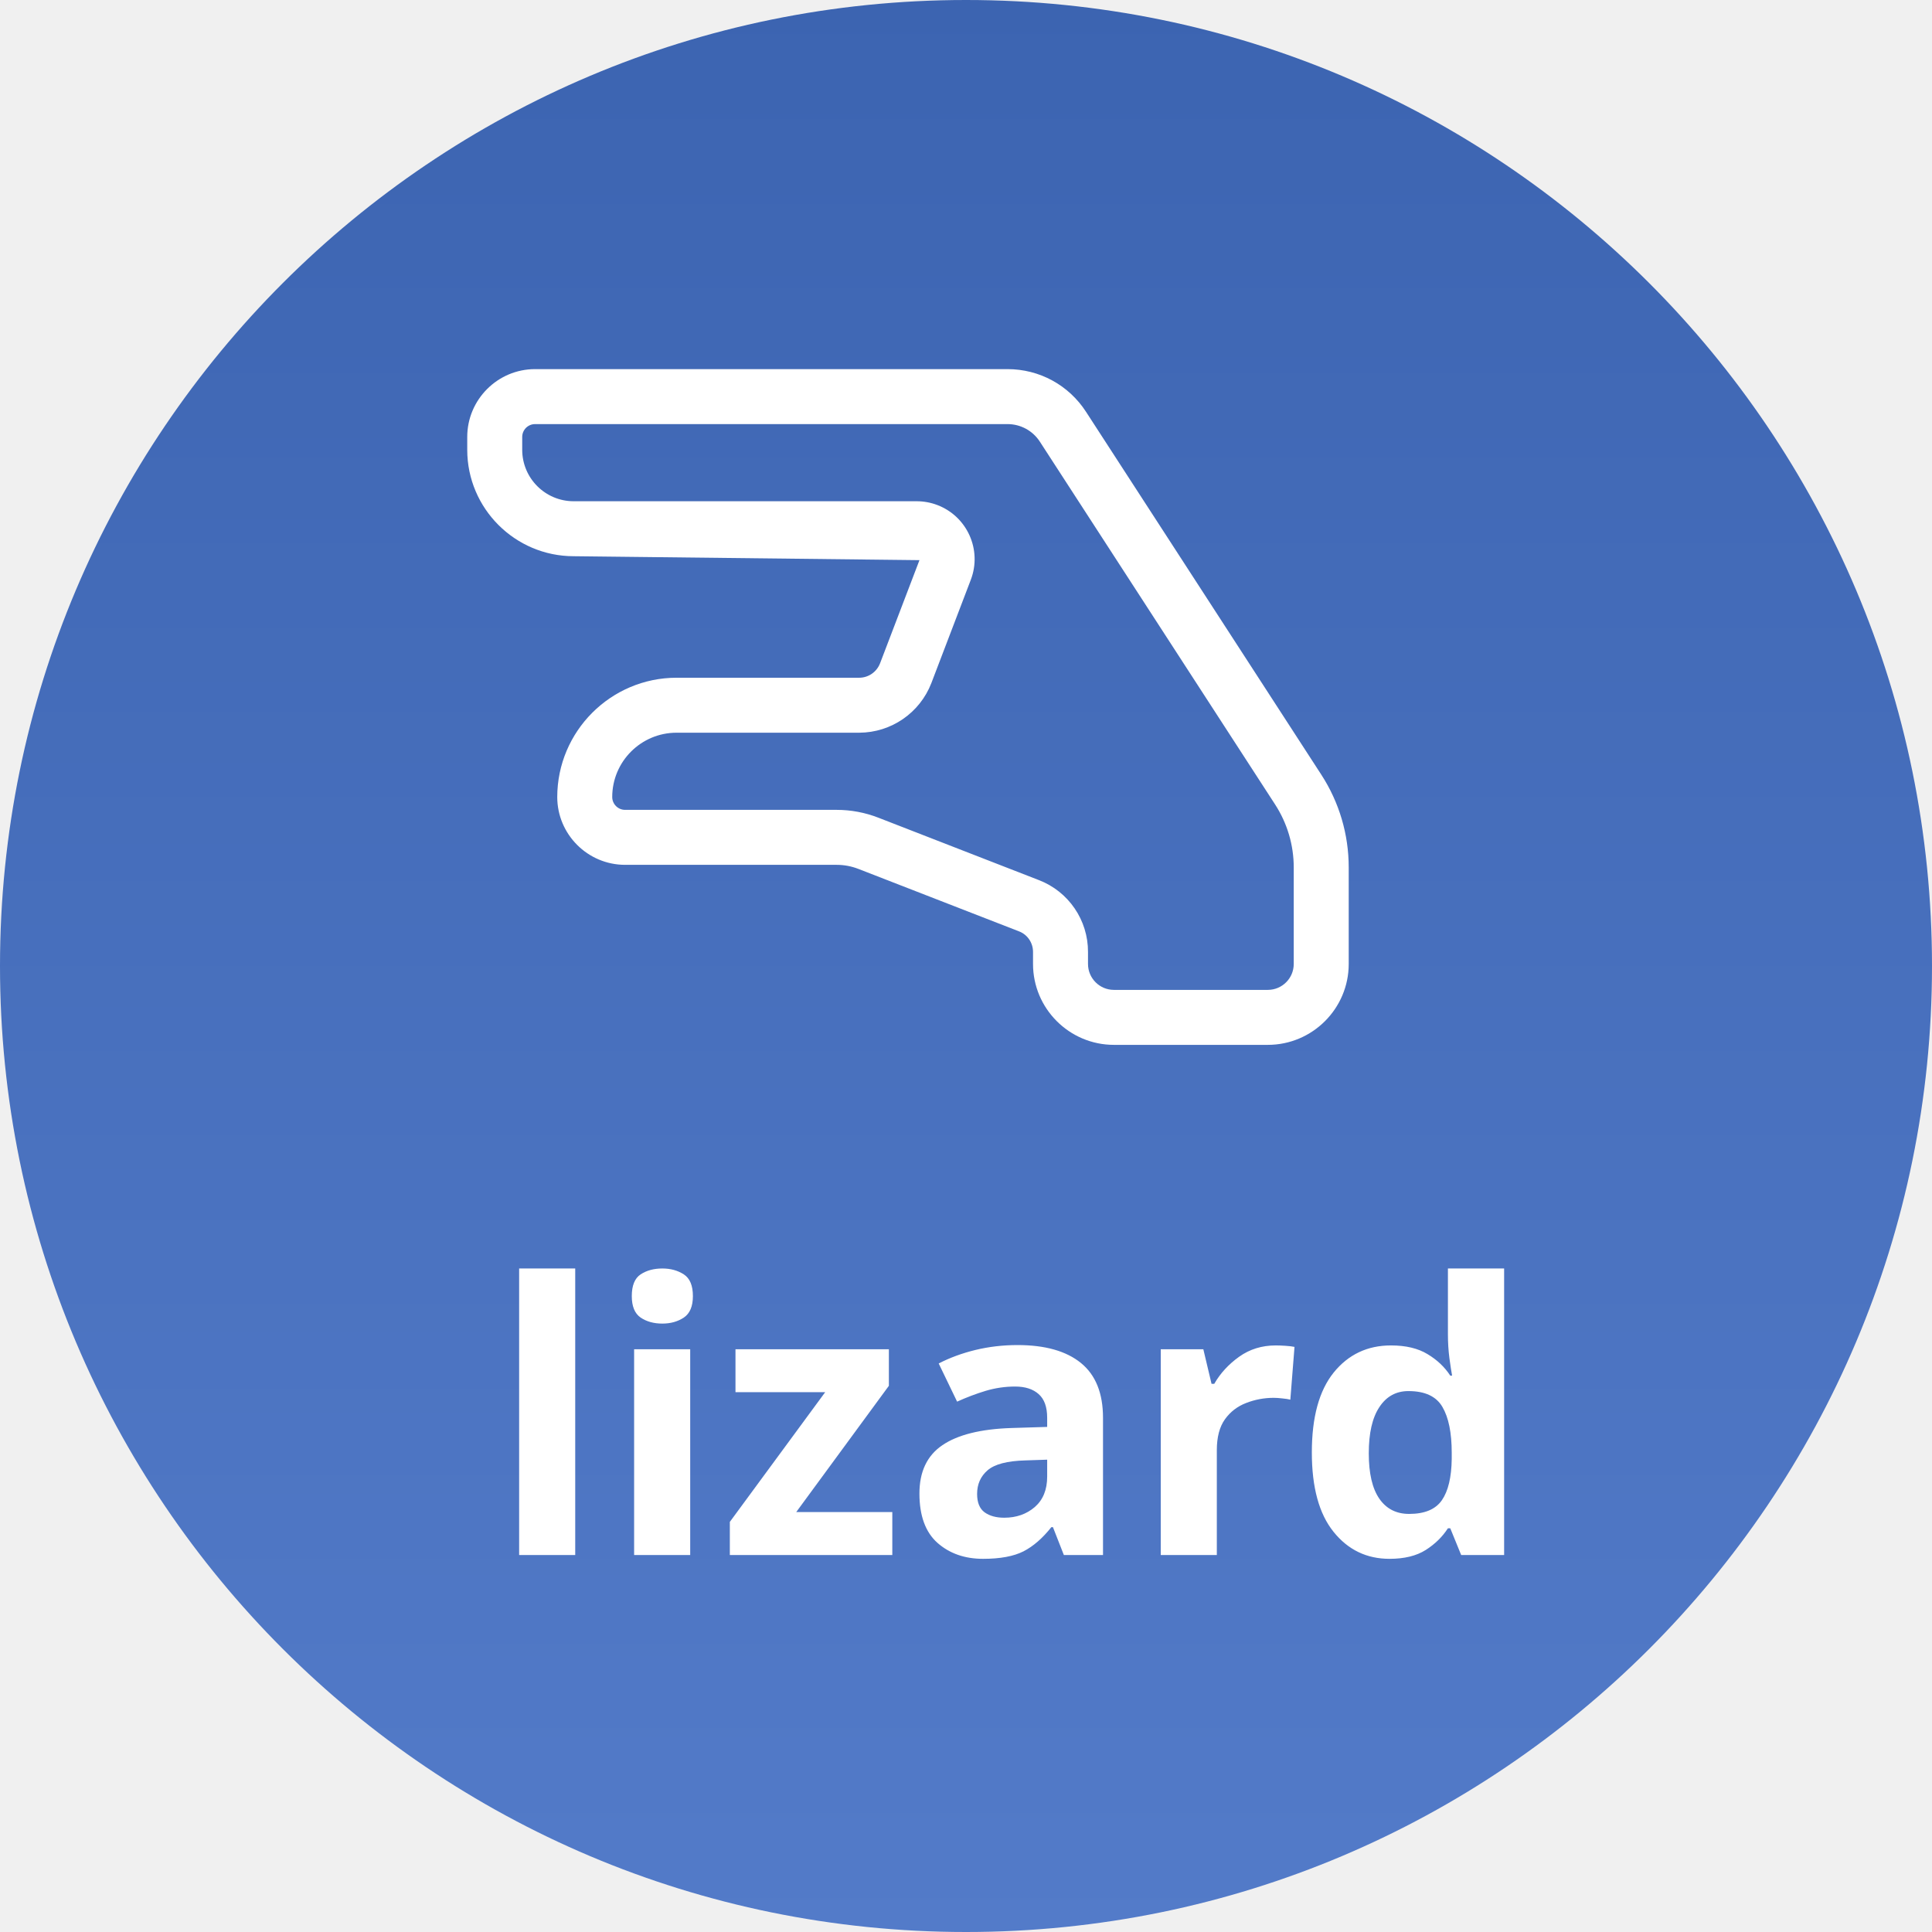
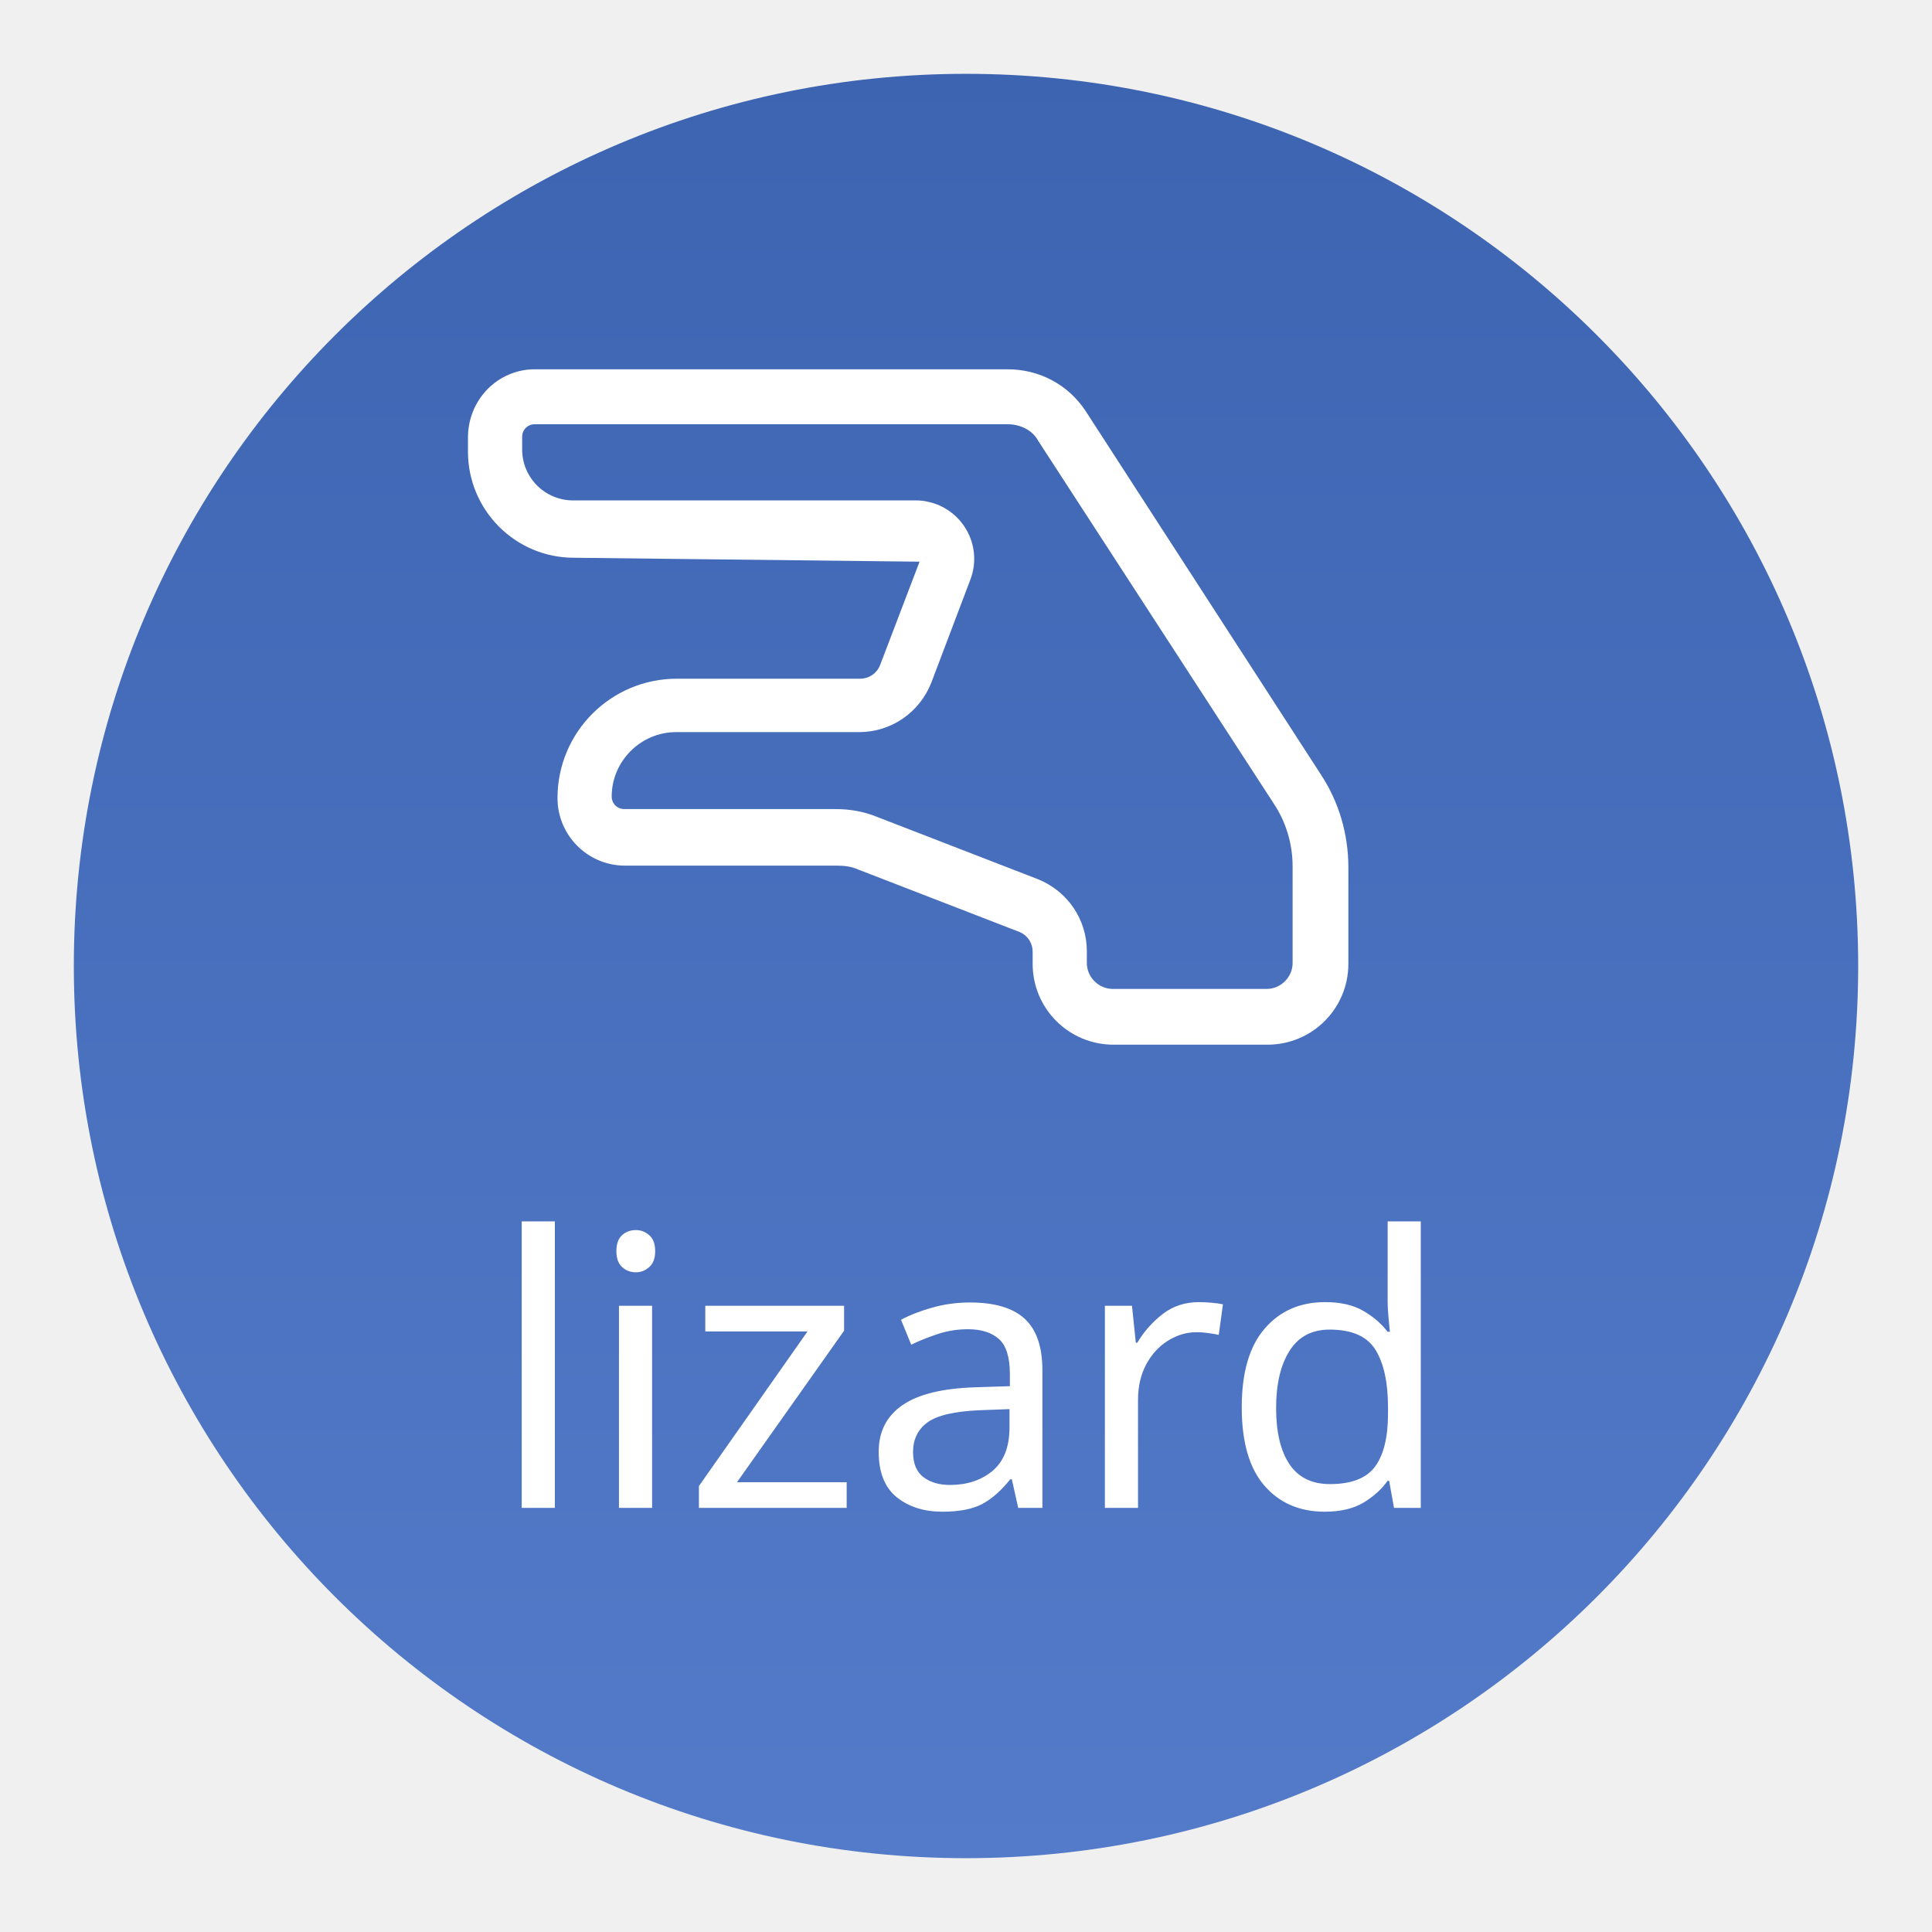
- <svg xmlns="http://www.w3.org/2000/svg" width="246" height="246" viewBox="0 0 246 246">
-   <defs>
-     <linearGradient id="linear-gradient" x1="0.5" x2="0.5" y2="1" gradientUnits="objectBoundingBox">
-       <stop offset="0" stop-color="#3c64b1" />
-       <stop offset="1" stop-color="#537bc9" />
-     </linearGradient>
-   </defs>
-   <g id="Group_4436" data-name="Group 4436" transform="translate(7318 3236)">
-     <circle id="Ellipse_295" data-name="Ellipse 295" cx="123" cy="123" r="123" transform="translate(-7318 -3236)" fill="url(#linear-gradient)" />
-     <g id="Path_344" data-name="Path 344" transform="translate(-6493.214 -2812.181)" fill="none">
-       <path d="M-692.381-367.58a4.9,4.9,0,0,0-4.122-2.239h-60.154a1.638,1.638,0,0,0-1.637,1.637v1.638A6.555,6.555,0,0,0-751.744-360h43.689a7.383,7.383,0,0,1,2.619.483A7.371,7.371,0,0,1-701.173-350l-5.024,13.156a9.879,9.879,0,0,1-9.177,6.318h-23.272a8.2,8.2,0,0,0-8.186,8.186A1.639,1.639,0,0,0-745.2-320.7h26.925a14.642,14.642,0,0,1,5.34,1l20.415,7.938a9.762,9.762,0,0,1,6.263,9.156v1.525a3.3,3.3,0,0,0,3.3,3.3h19.593a3.3,3.3,0,0,0,3.3-3.3v-12.288a14.71,14.71,0,0,0-2.372-8.017Z" stroke="none" />
-       <path d="M -696.493 -369.819 C -696.496 -369.819 -696.499 -369.819 -696.503 -369.819 L -756.656 -369.819 C -757.56 -369.818 -758.293 -369.086 -758.293 -368.182 L -758.293 -366.545 C -758.29 -362.929 -755.36 -359.999 -751.744 -359.996 L -708.055 -359.996 C -707.159 -359.995 -706.271 -359.831 -705.436 -359.513 C -701.63 -358.062 -699.723 -353.803 -701.173 -349.999 L -706.197 -336.843 C -707.663 -333.048 -711.306 -330.54 -715.374 -330.524 L -738.646 -330.524 C -743.165 -330.519 -746.828 -326.857 -746.832 -322.338 C -746.831 -321.434 -746.099 -320.701 -745.196 -320.7 L -718.271 -320.7 C -718.265 -320.7 -718.258 -320.7 -718.252 -320.7 C -716.432 -320.7 -714.627 -320.36 -712.931 -319.698 L -692.516 -311.76 C -688.728 -310.307 -686.236 -306.662 -686.252 -302.605 L -686.252 -301.08 C -686.252 -299.257 -684.774 -297.778 -682.951 -297.778 L -663.358 -297.778 C -661.534 -297.778 -660.055 -299.257 -660.055 -301.08 L -660.055 -313.368 C -660.054 -316.213 -660.878 -318.998 -662.427 -321.385 L -692.381 -367.58 C -693.283 -368.976 -694.832 -369.819 -696.493 -369.819 M -756.665 -376.819 L -696.503 -376.819 L -696.496 -376.819 C -692.439 -376.819 -688.703 -374.786 -686.502 -371.38 L -656.554 -325.193 C -654.264 -321.667 -653.054 -317.575 -653.055 -313.365 L -653.055 -301.08 C -653.055 -295.4 -657.677 -290.778 -663.358 -290.778 L -682.951 -290.778 C -688.631 -290.778 -693.252 -295.4 -693.252 -301.08 L -693.252 -302.605 C -693.248 -303.775 -693.96 -304.817 -695.024 -305.225 L -715.468 -313.174 C -716.365 -313.524 -717.299 -313.7 -718.252 -313.7 L -745.196 -313.7 C -749.956 -313.706 -753.826 -317.577 -753.832 -322.329 C -753.824 -330.704 -747.015 -337.514 -738.654 -337.524 L -715.374 -337.524 C -714.207 -337.529 -713.157 -338.252 -712.727 -339.365 L -707.712 -352.496 L -751.744 -352.996 C -759.211 -353.003 -765.286 -359.078 -765.293 -366.538 L -765.293 -368.182 C -765.293 -372.939 -761.423 -376.813 -756.665 -376.819 Z" stroke="none" fill="#fff" />
-     </g>
-     <text id="Lizard" transform="translate(-7195 -3038)" fill="#fff" font-size="48" font-family="Nunito-Bold, Nunito" font-weight="700">
-       <tspan x="-60.648" y="0">lizard</tspan>
-     </text>
+ <svg xmlns="http://www.w3.org/2000/svg" version="1.1" id="Layer_1" x="0px" y="0px" viewBox="0 0 246 246" style="enable-background:new 0 0 246 246;" xml:space="preserve">
+   <style type="text/css">
+ 	.st0{opacity:0;fill:url(#Ellipse_295_2_);}
+ 	.st1{fill:url(#Ellipse_295_3_);}
+ 	.st2{fill:none;}
+ 	.st3{fill:#FFFFFF;}
+ 	.st4{font-family:'Nunito-Bold';}
+ 	.st5{font-size:48px;}
+ </style>
+   <linearGradient id="Ellipse_295_2_" gradientUnits="userSpaceOnUse" x1="-172.793" y1="542.678" x2="-172.793" y2="541.678" gradientTransform="matrix(246 0 0 -246 42630 133498.875)">
+     <stop offset="0" style="stop-color:#3C64B1" />
+     <stop offset="1" style="stop-color:#537BC9" />
+   </linearGradient>
+   <circle id="Ellipse_295_1_" class="st0" cx="123" cy="123" r="123" />
+   <linearGradient id="Ellipse_295_3_" gradientUnits="userSpaceOnUse" x1="-172.793" y1="542.64" x2="-172.793" y2="541.716" gradientTransform="matrix(246 0 0 -246 42630 133498.875)">
+     <stop offset="0" style="stop-color:#3C64B1" />
+     <stop offset="1" style="stop-color:#537BC9" />
+   </linearGradient>
+   <circle id="Ellipse_295" class="st1" cx="123" cy="123" r="113.6" />
+   <g id="Path_344" transform="translate(-6493.214 -2812.181)">
+     <path class="st2" d="M6625.6,2868.4c-0.9-1.4-2.5-2.2-4.1-2.2h-60.2c-0.9,0-1.6,0.7-1.6,1.6v1.6c0,3.6,2.9,6.5,6.5,6.5h43.7   c0.9,0,1.8,0.2,2.6,0.5c3.8,1.4,5.7,5.7,4.3,9.5c0,0,0,0,0,0l-5,13.2c-1.5,3.8-5.1,6.3-9.2,6.3h-23.3c-4.5,0-8.2,3.7-8.2,8.2   c0,0.9,0.7,1.6,1.6,1.6h26.9c1.8,0,3.6,0.3,5.3,1l20.4,7.9c3.8,1.5,6.3,5.1,6.3,9.2v1.5c0,1.8,1.5,3.3,3.3,3.3h19.6   c1.8,0,3.3-1.5,3.3-3.3v-12.3c0-2.8-0.8-5.6-2.4-8L6625.6,2868.4z" />
+     <path class="st3" d="M6621.5,2866.2C6621.5,2866.2,6621.5,2866.2,6621.5,2866.2h-60.2c-0.9,0-1.6,0.7-1.6,1.6v1.6   c0,3.6,2.9,6.5,6.5,6.5h43.7c0.9,0,1.8,0.2,2.6,0.5c3.8,1.5,5.7,5.7,4.3,9.5l-5,13.2c-1.5,3.8-5.1,6.3-9.2,6.3h-23.3   c-4.5,0-8.2,3.7-8.2,8.2c0,0.9,0.7,1.6,1.6,1.6h26.9c0,0,0,0,0,0c1.8,0,3.6,0.3,5.3,1l20.4,7.9c3.8,1.5,6.3,5.1,6.3,9.2v1.5   c0,1.8,1.5,3.3,3.3,3.3h19.6c1.8,0,3.3-1.5,3.3-3.3v-12.3c0-2.8-0.8-5.6-2.4-8l-30-46.2C6624.7,2867,6623.2,2866.2,6621.5,2866.2    M6561.3,2859.2h60.2h0c4.1,0,7.8,2,10,5.4l29.9,46.2c2.3,3.5,3.5,7.6,3.5,11.8v12.3c0,5.7-4.6,10.3-10.3,10.3H6635   c-5.7,0-10.3-4.6-10.3-10.3v-1.5c0-1.2-0.7-2.2-1.8-2.6l-20.4-7.9c-0.9-0.4-1.8-0.5-2.8-0.5h-26.9c-4.8,0-8.6-3.9-8.6-8.6   c0-8.4,6.8-15.2,15.2-15.2h23.3c1.2,0,2.2-0.7,2.6-1.8l5-13.1l-44-0.5c-7.5,0-13.5-6.1-13.5-13.5v-1.6   C6552.7,2863.1,6556.6,2859.2,6561.3,2859.2z" />
  </g>
+   <text transform="matrix(1 0 0 1 62.352 192)" class="st3 st4 st5">lizard</text>
</svg>
